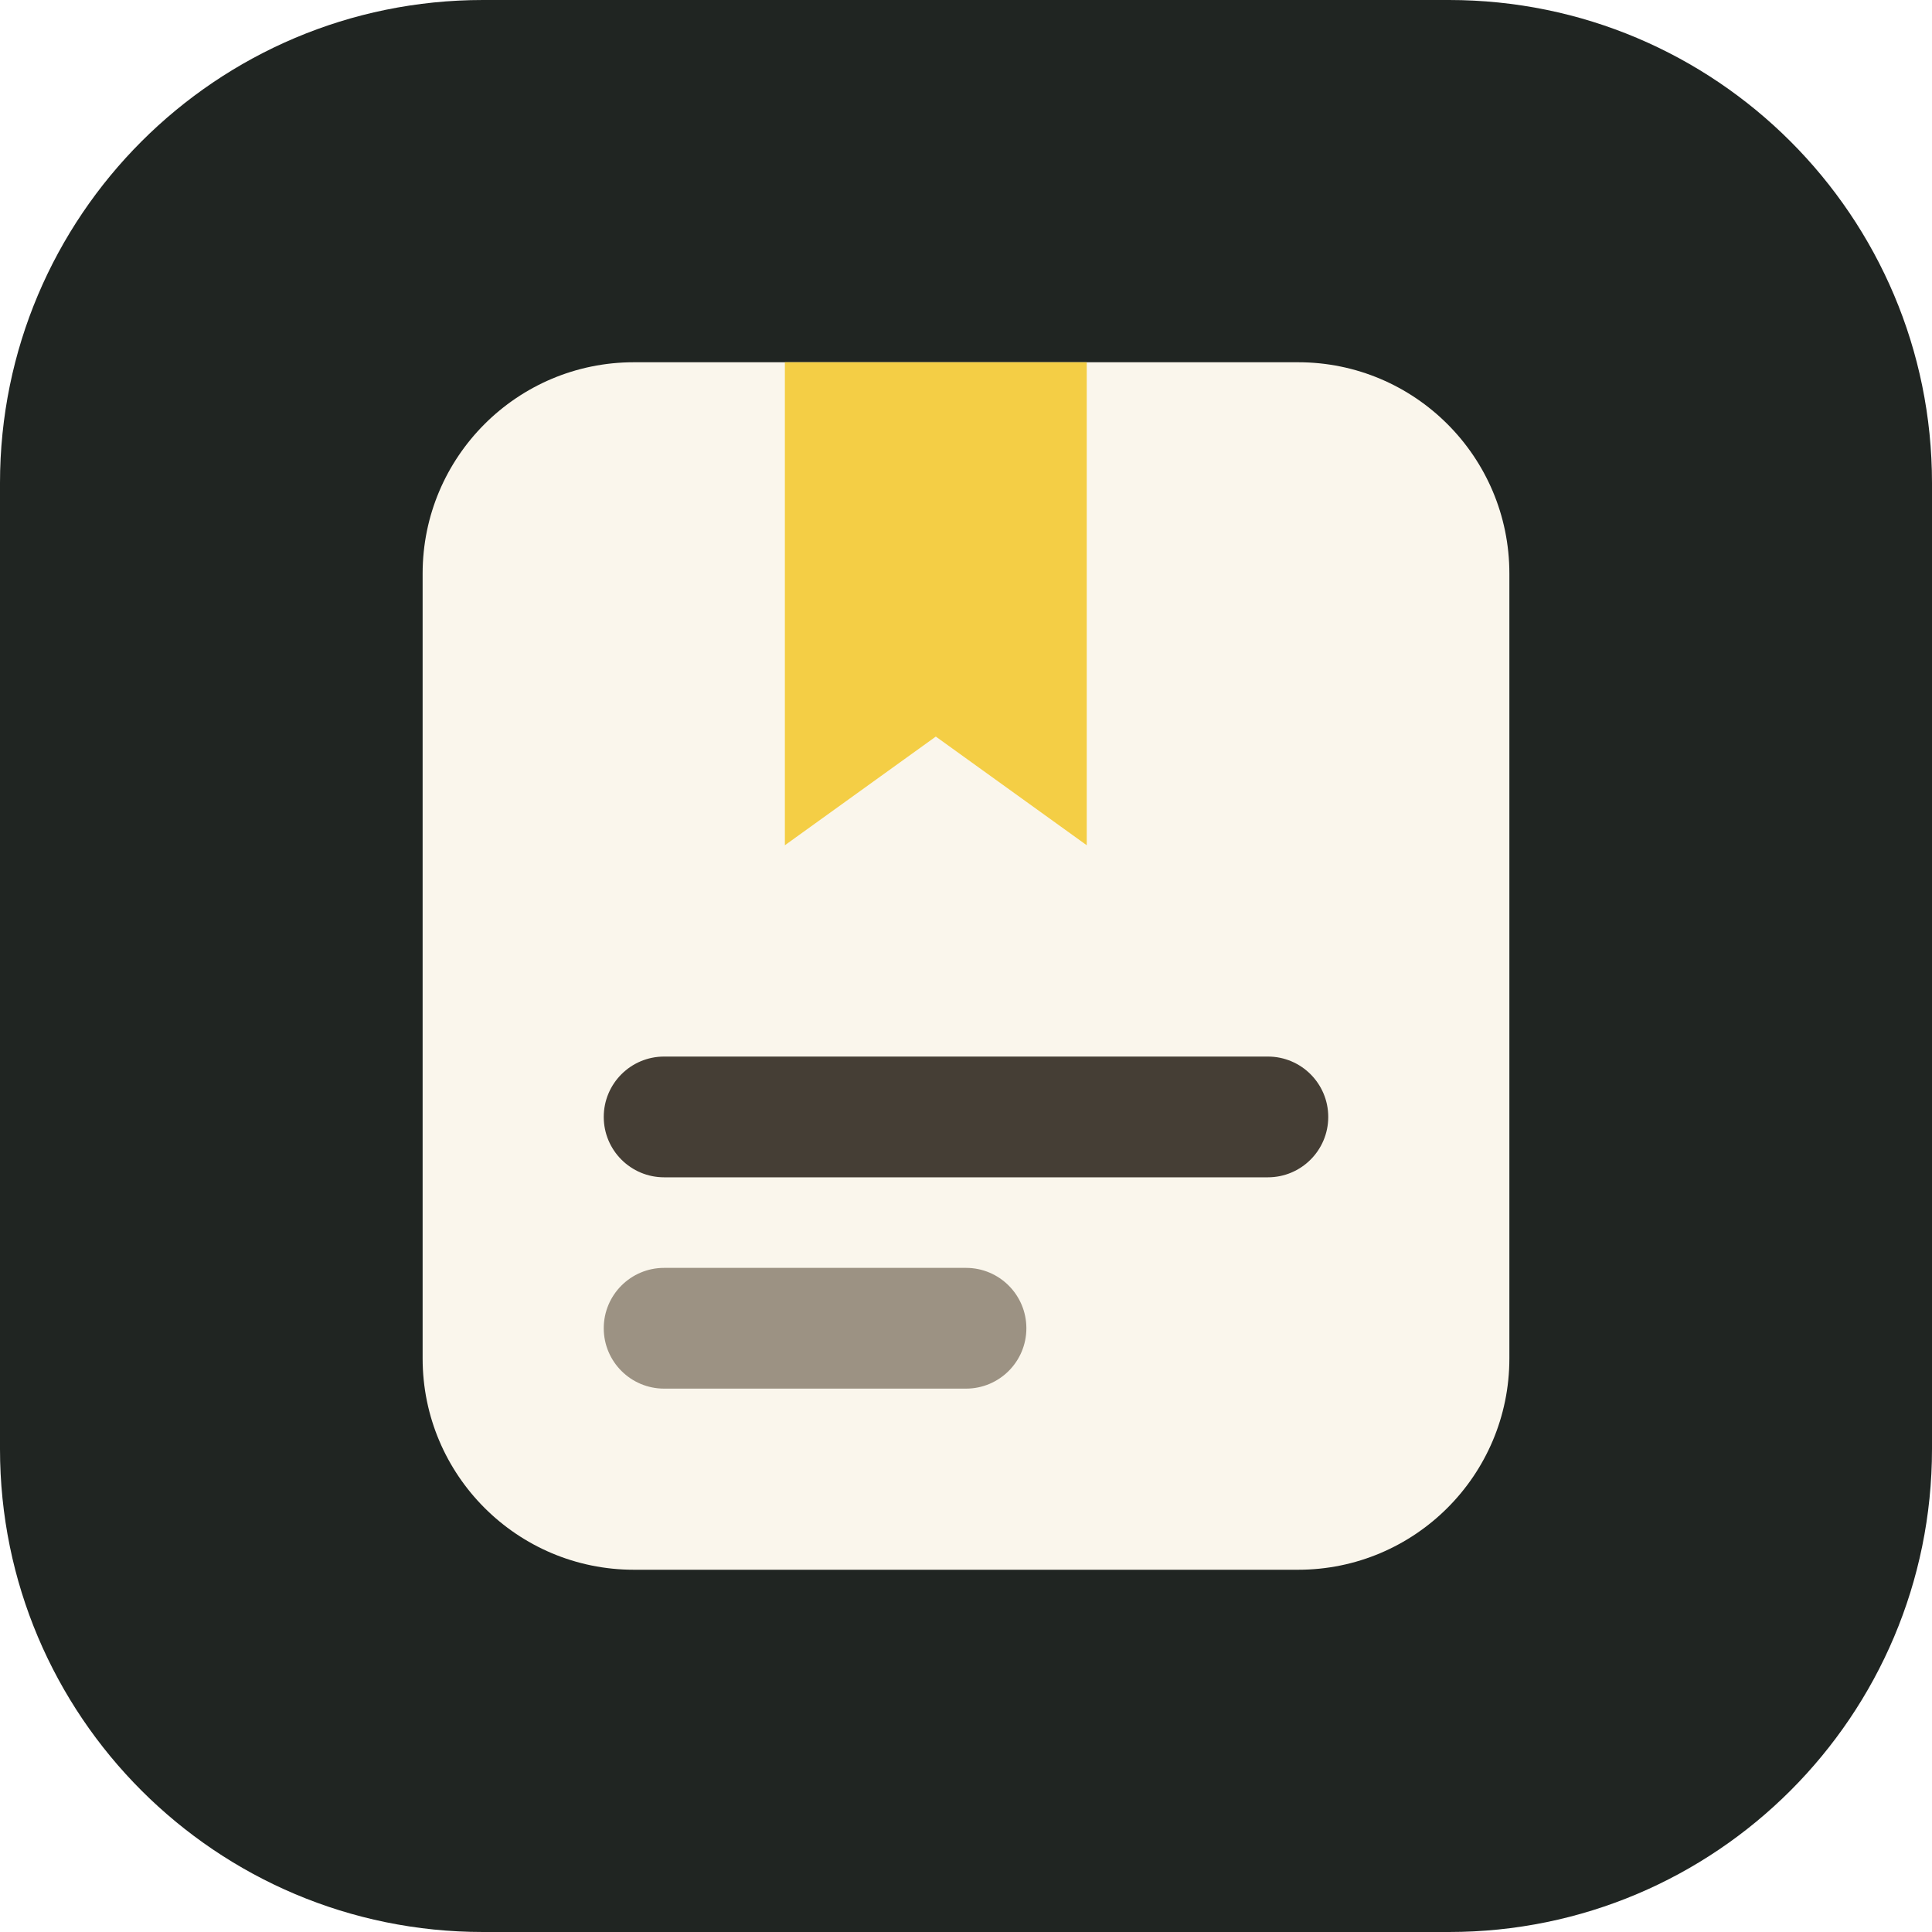
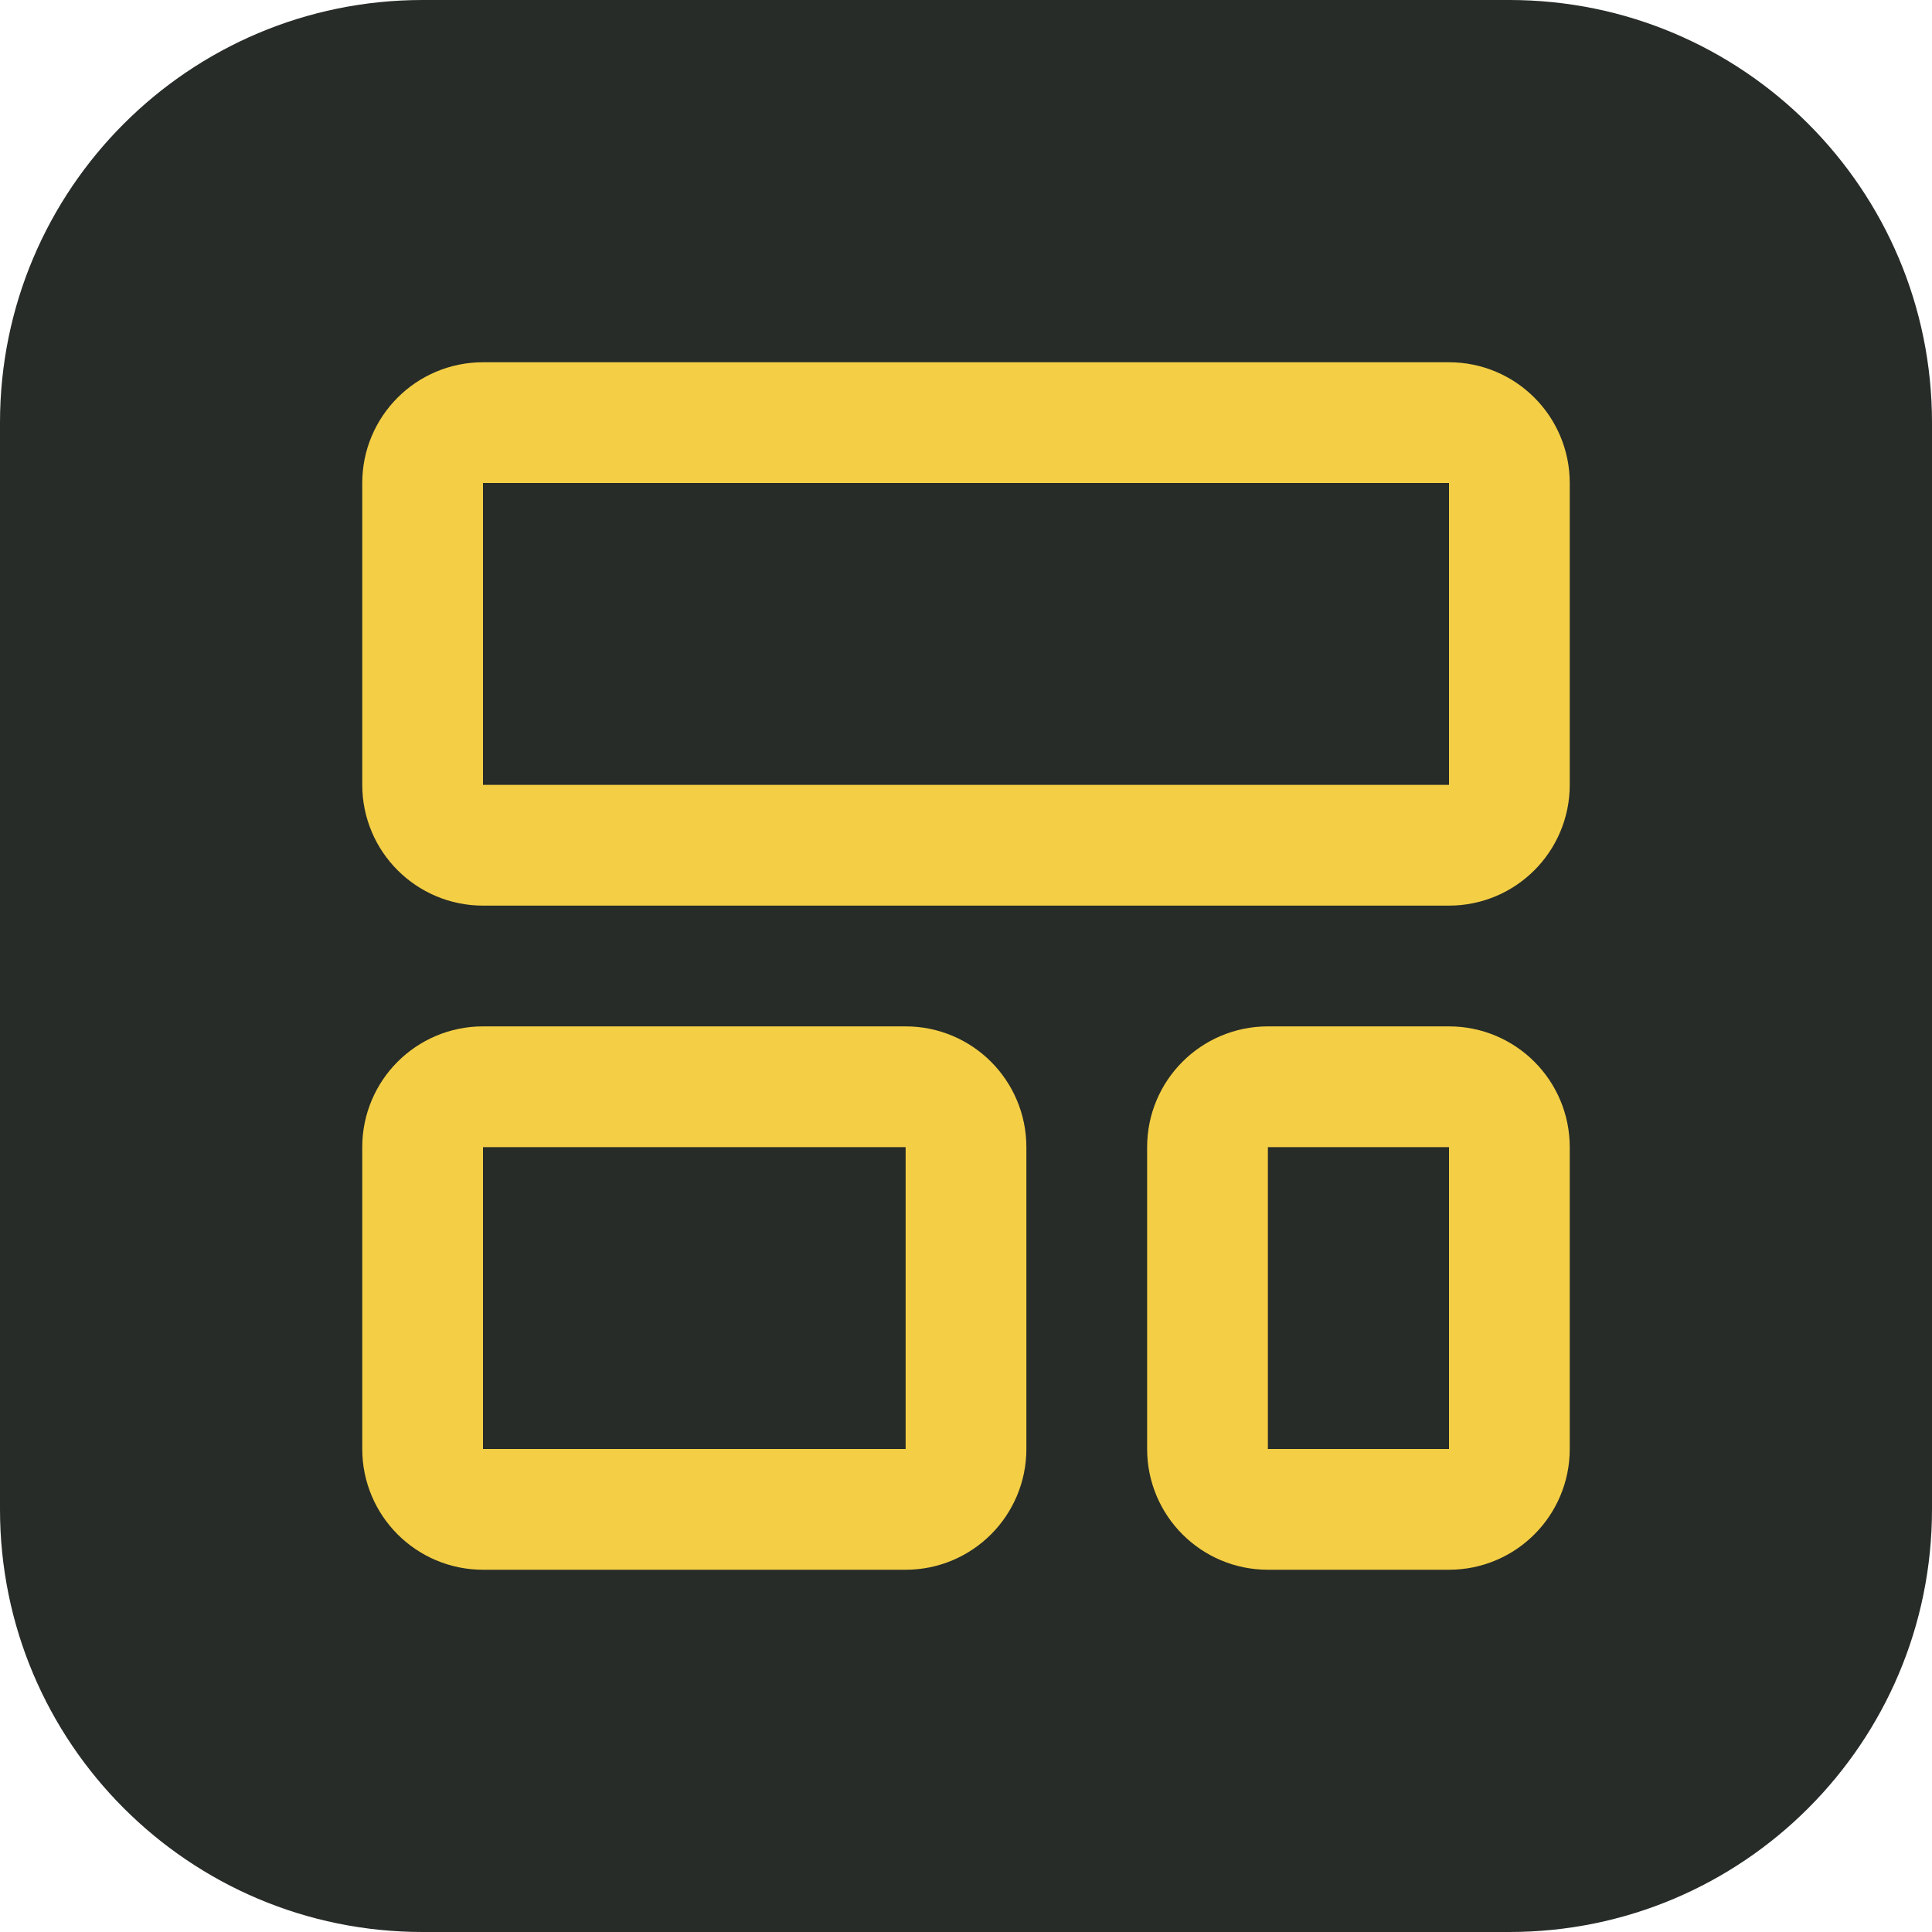
<svg xmlns="http://www.w3.org/2000/svg" viewBox="0 0 32 32">
-   <rect width="32" height="32" rx="8" fill="#202522" />
-   <rect x="7" y="6" width="18" height="20" rx="3.5" fill="#FAF6EC" />
-   <path d="M18 6v8l-2.5-1.8L13 14V6h5z" fill="#F4CE45" />
-   <rect x="10" y="17.5" width="12" height="2" rx="1" fill="#453E35" />
-   <rect x="10" y="21" width="7" height="2" rx="1" fill="#9C9283" />
+   <rect width="32" height="32" rx="7" fill="#272c28" />
+   <g transform="translate(4, 4)" fill="none" stroke="#f4ce45" stroke-width="2" stroke-linecap="round" stroke-linejoin="round">
+     <rect width="18" height="7" x="3" y="3" rx="1" />
+     <rect width="9" height="7" x="3" y="14" rx="1" />
+     <rect width="5" height="7" x="16" y="14" rx="1" />
+   </g>
</svg>
